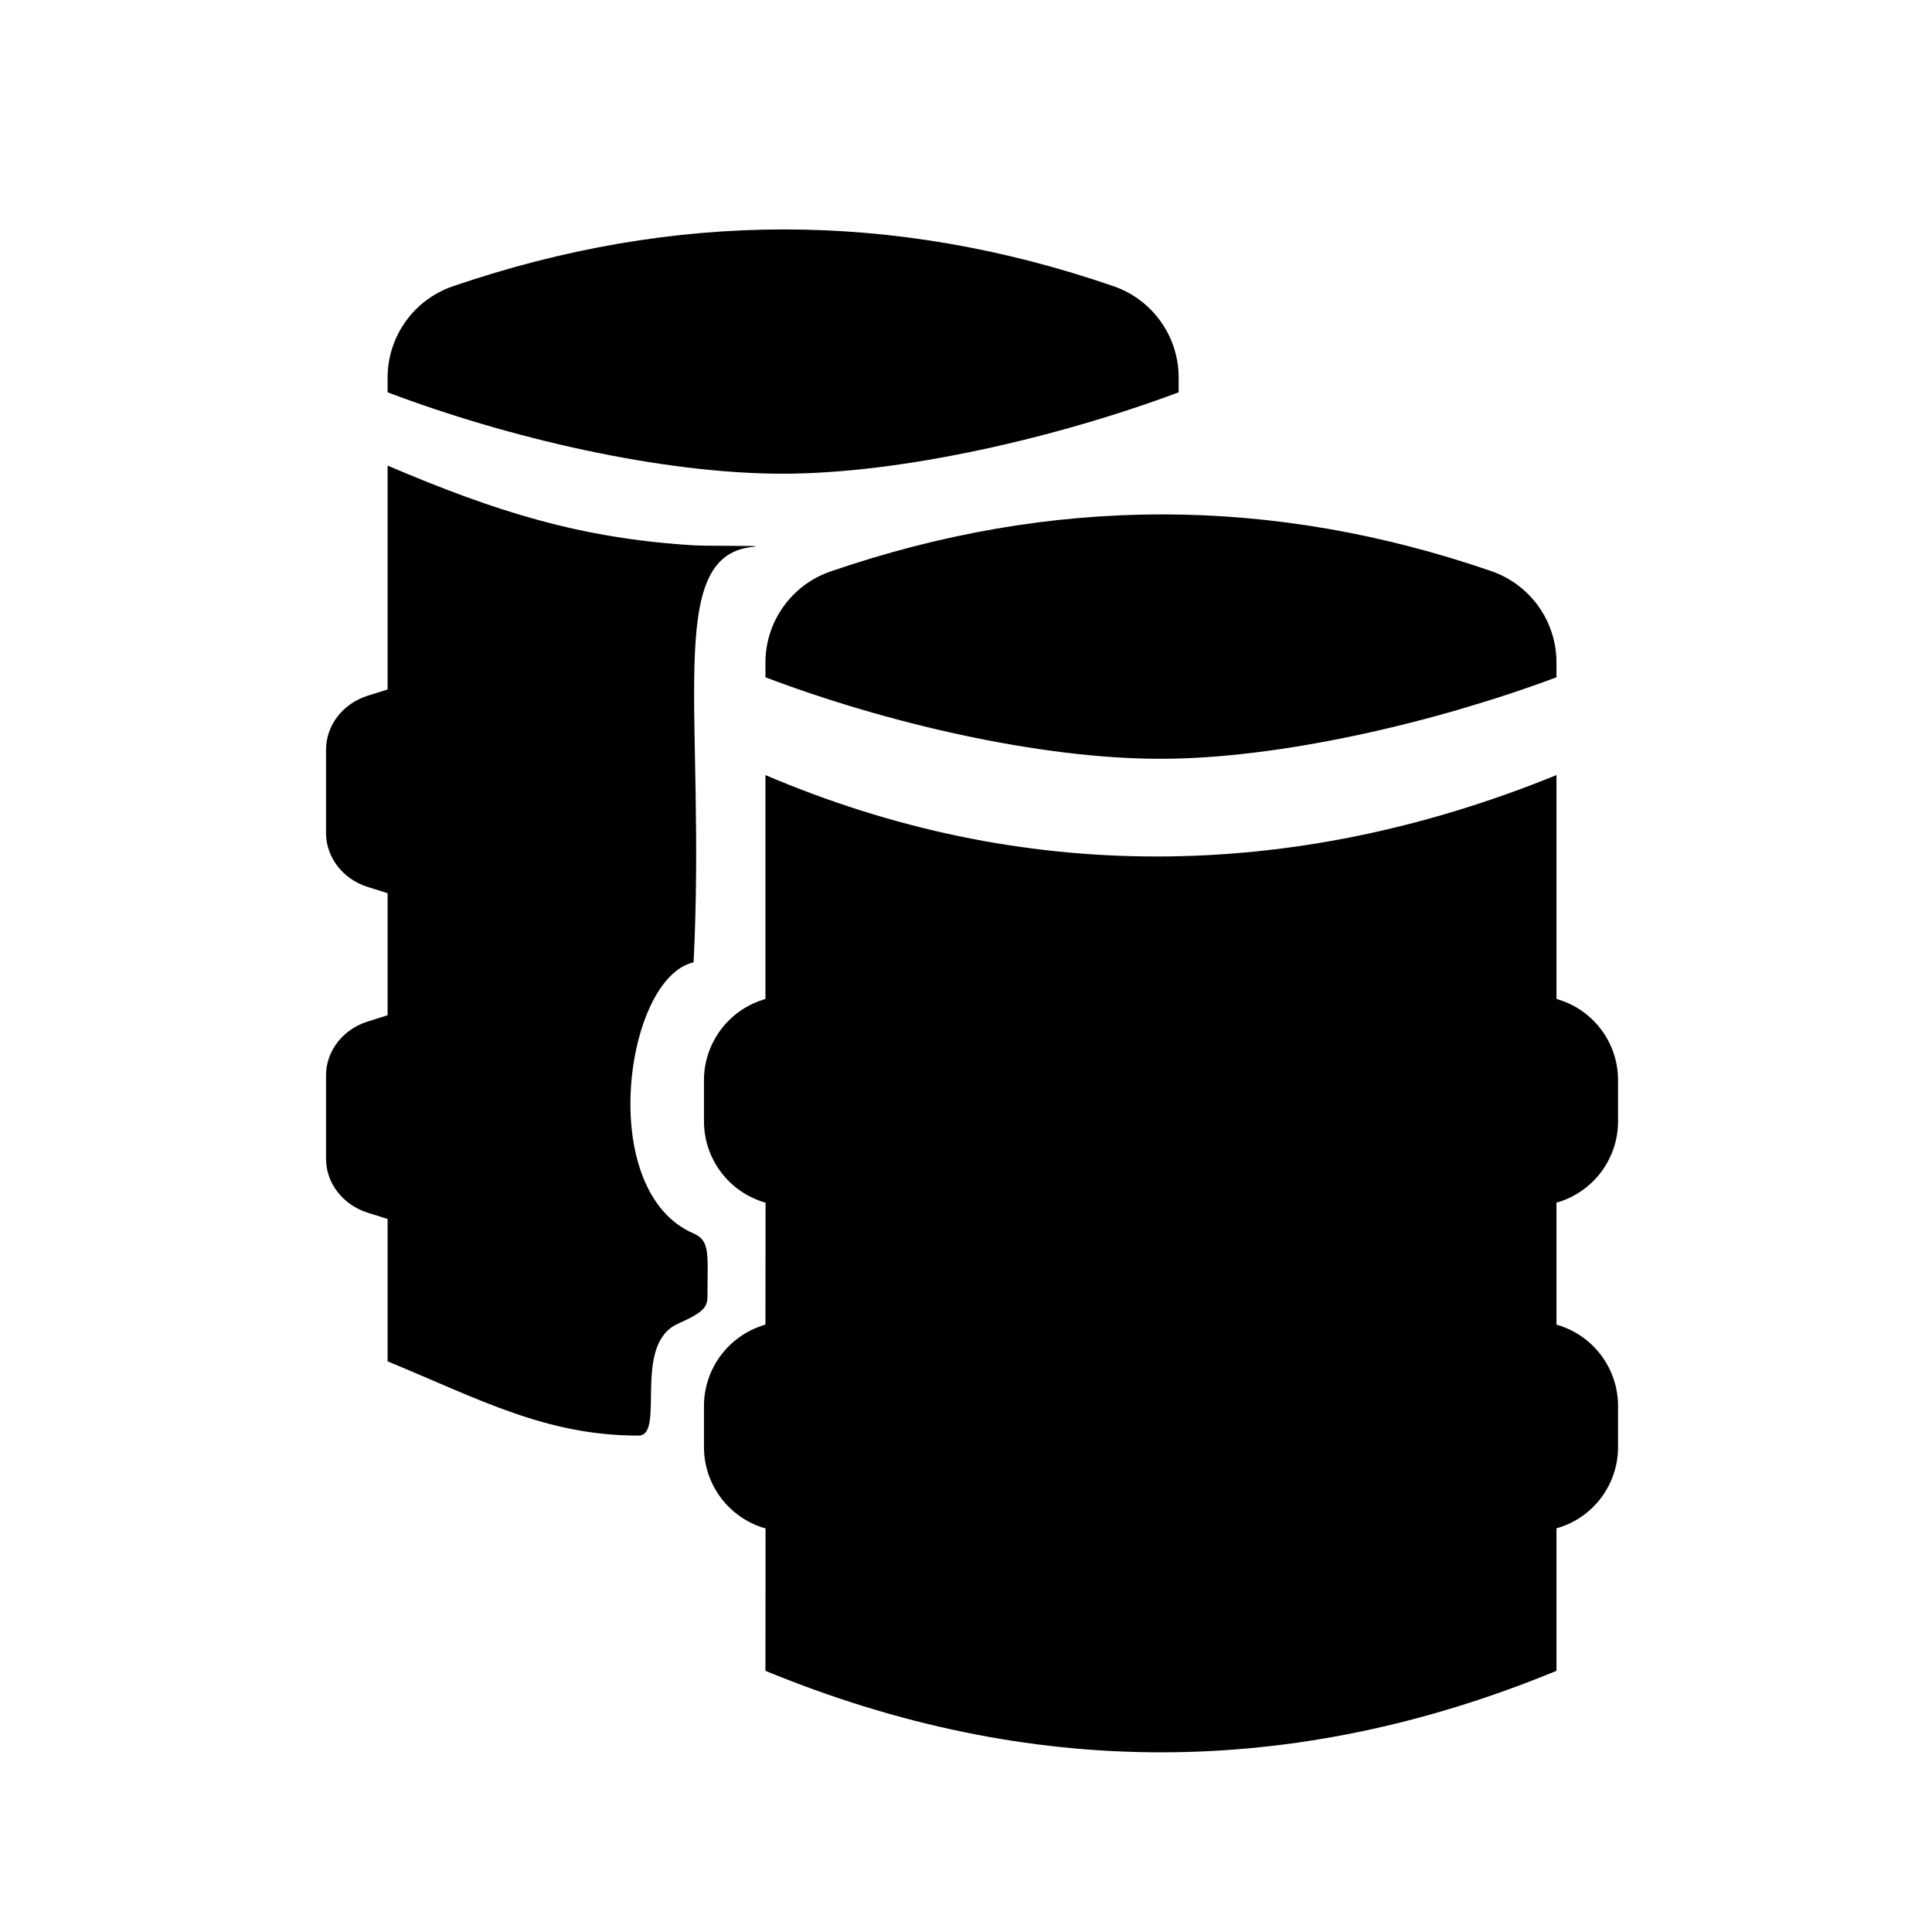
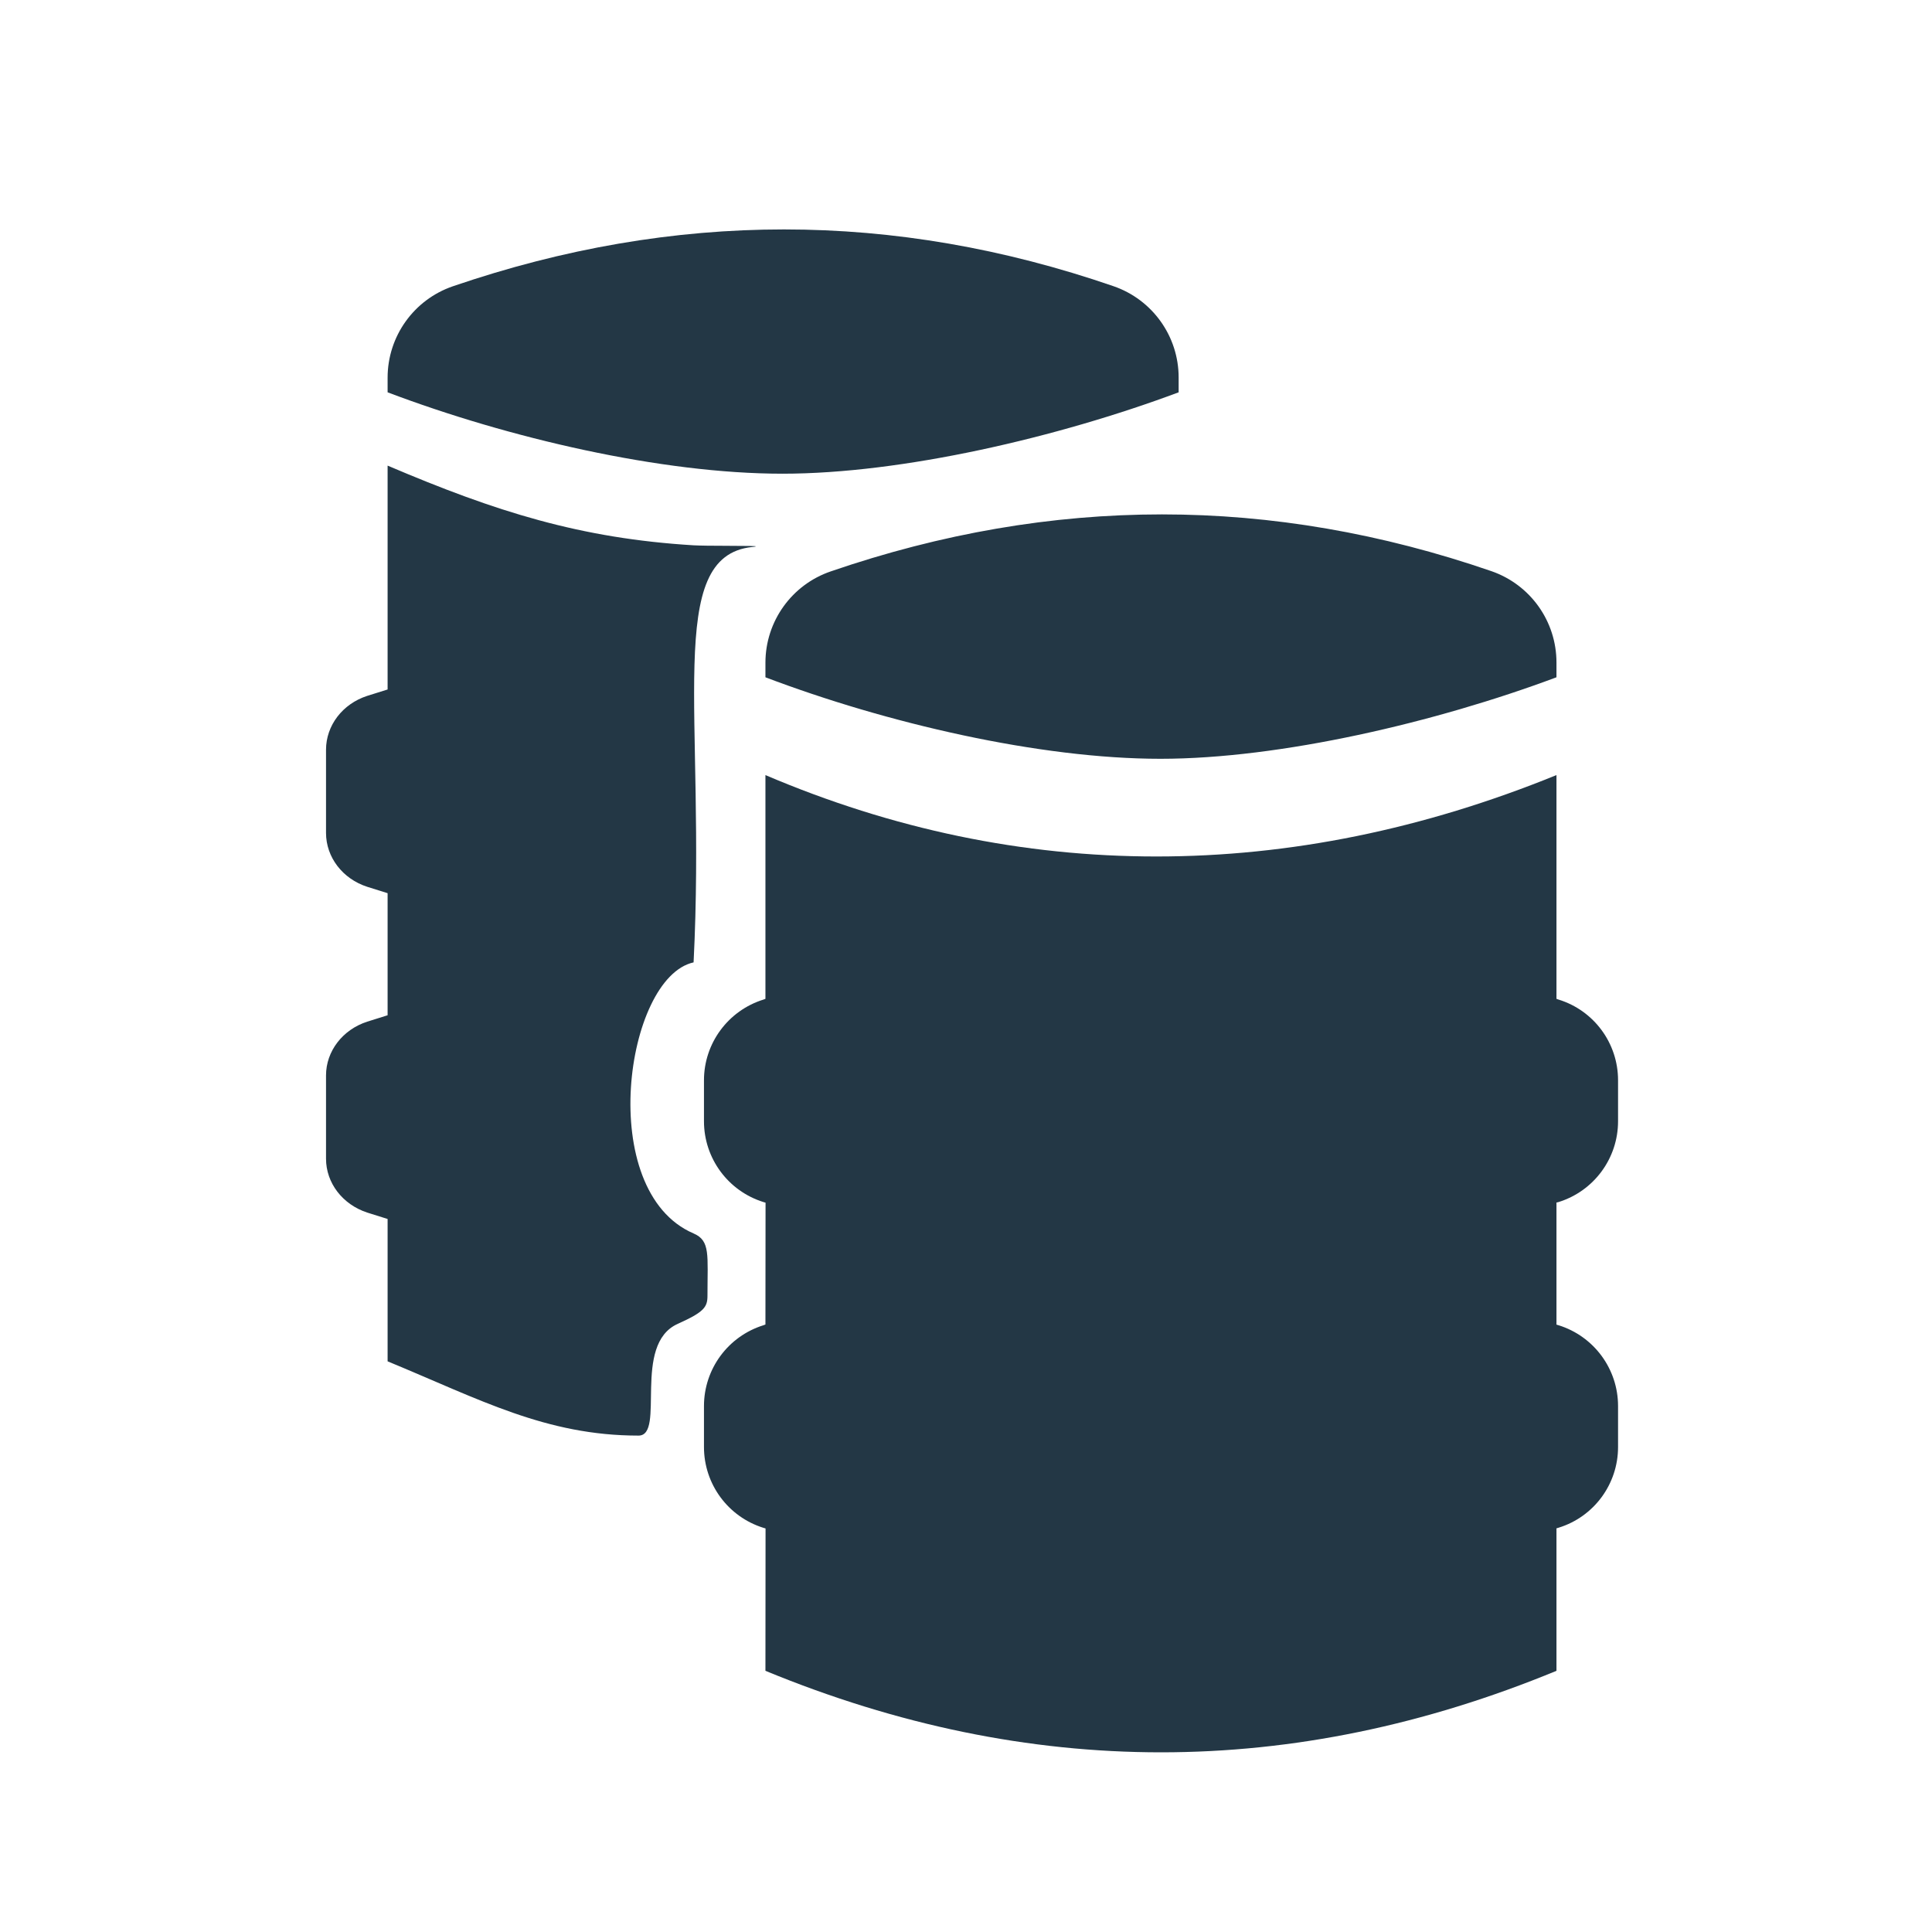
- <svg xmlns="http://www.w3.org/2000/svg" fill="currentColor" width="16px" height="16px" viewBox="0 0 16 16" version="1.1">
-   <path d="M0 0h24v24H0z" fill="none" />
-   <path d="M12.89,6.419 L12.89,8.272 C12.896,8.274 12.902,8.276 12.907,8.278 C13.2,8.368 13.4,8.639 13.4,8.946 L13.4,9.286 C13.4,9.593 13.2,9.864 12.907,9.955 L12.89,9.959 L12.89,10.97 C12.896,10.972 12.902,10.974 12.907,10.975 C13.2,11.066 13.4,11.337 13.4,11.644 L13.4,11.984 C13.4,12.291 13.2,12.562 12.907,12.652 L12.89,12.657 L12.89,13.837 C11.799,14.287 10.707,14.512 9.615,14.512 C8.523,14.512 7.431,14.287 6.339,13.837 L6.34,12.658 C6.334,12.656 6.328,12.654 6.323,12.653 C6.03,12.562 5.83,12.291 5.83,11.984 L5.83,11.644 C5.83,11.337 6.03,11.066 6.323,10.975 L6.339,10.969 L6.34,9.96 C6.334,9.958 6.328,9.957 6.323,9.955 C6.03,9.864 5.83,9.593 5.83,9.286 L5.83,8.946 C5.83,8.64 6.03,8.369 6.323,8.278 L6.339,8.272 L6.339,6.419 C7.393,6.868 8.473,7.093 9.577,7.093 C10.681,7.093 11.786,6.868 12.89,6.419 Z M3.21,3.856 C4.109,4.239 4.808,4.459 5.744,4.516 C5.802,4.519 5.903,4.52 6,4.52 L6.137,4.521 C6.24,4.521 6.3,4.523 6.229,4.53 C5.498,4.607 5.848,5.906 5.744,7.97 C5.177,8.095 4.927,9.864 5.744,10.215 C5.884,10.275 5.859,10.392 5.859,10.73 C5.859,10.825 5.832,10.865 5.612,10.964 C5.232,11.135 5.514,11.889 5.288,11.889 C4.521,11.889 3.975,11.59 3.21,11.274 L3.21,10.095 L3.041,10.042 C2.837,9.975 2.7,9.797 2.7,9.596 L2.7,8.906 C2.7,8.706 2.837,8.527 3.041,8.461 L3.21,8.408 L3.21,7.397 L3.041,7.344 C2.837,7.278 2.7,7.099 2.7,6.898 L2.7,6.209 C2.7,6.008 2.837,5.829 3.041,5.763 L3.21,5.71 L3.21,3.856 Z M9.623,4.26 C10.533,4.26 11.443,4.417 12.351,4.73 C12.674,4.842 12.89,5.145 12.89,5.487 L12.89,5.609 C11.893,5.982 10.603,6.284 9.61,6.284 C8.608,6.284 7.34,5.989 6.339,5.609 L6.339,5.488 C6.339,5.146 6.557,4.842 6.88,4.732 C7.797,4.417 8.712,4.26 9.623,4.26 Z M6.493,1.9 C7.403,1.9 8.313,2.057 9.221,2.37 C9.544,2.481 9.761,2.785 9.761,3.126 L9.761,3.249 C8.763,3.622 7.473,3.923 6.48,3.923 C5.478,3.923 4.211,3.628 3.21,3.249 L3.21,3.128 C3.21,2.786 3.427,2.482 3.75,2.371 C4.667,2.057 5.582,1.9 6.493,1.9 Z" id="Combined-Shape" />
+ <svg xmlns="http://www.w3.org/2000/svg" width="16px" height="16px" viewBox="0 0 16 16" version="1.1">
+   <g id="Icons/Standards/barrels" stroke="none" stroke-width="1" fill="none" fill-rule="evenodd">
+     <rect id="Spacer" x="0" y="0" width="16" height="16" />
+     <path d="M12.89,6.419 L12.89,8.272 C12.896,8.274 12.902,8.276 12.907,8.278 C13.2,8.368 13.4,8.639 13.4,8.946 L13.4,9.286 C13.4,9.593 13.2,9.864 12.907,9.955 L12.89,9.959 L12.89,10.97 C12.896,10.972 12.902,10.974 12.907,10.975 C13.2,11.066 13.4,11.337 13.4,11.644 L13.4,11.984 C13.4,12.291 13.2,12.562 12.907,12.652 L12.89,12.657 L12.89,13.837 C11.799,14.287 10.707,14.512 9.615,14.512 C8.523,14.512 7.431,14.287 6.339,13.837 L6.34,12.658 C6.334,12.656 6.328,12.654 6.323,12.653 C6.03,12.562 5.83,12.291 5.83,11.984 L5.83,11.644 C5.83,11.337 6.03,11.066 6.323,10.975 L6.339,10.969 L6.34,9.96 C6.334,9.958 6.328,9.957 6.323,9.955 C6.03,9.864 5.83,9.593 5.83,9.286 L5.83,8.946 C5.83,8.64 6.03,8.369 6.323,8.278 L6.339,8.272 L6.339,6.419 C7.393,6.868 8.473,7.093 9.577,7.093 C10.681,7.093 11.786,6.868 12.89,6.419 Z M3.21,3.856 C4.109,4.239 4.808,4.459 5.744,4.516 C5.802,4.519 5.903,4.52 6,4.52 L6.137,4.521 C6.24,4.521 6.3,4.523 6.229,4.53 C5.498,4.607 5.848,5.906 5.744,7.97 C5.177,8.095 4.927,9.864 5.744,10.215 C5.884,10.275 5.859,10.392 5.859,10.73 C5.859,10.825 5.832,10.865 5.612,10.964 C5.232,11.135 5.514,11.889 5.288,11.889 C4.521,11.889 3.975,11.59 3.21,11.274 L3.21,10.095 L3.041,10.042 C2.837,9.975 2.7,9.797 2.7,9.596 L2.7,8.906 C2.7,8.706 2.837,8.527 3.041,8.461 L3.21,8.408 L3.21,7.397 L3.041,7.344 C2.837,7.278 2.7,7.099 2.7,6.898 L2.7,6.209 C2.7,6.008 2.837,5.829 3.041,5.763 L3.21,5.71 L3.21,3.856 Z M9.623,4.26 C10.533,4.26 11.443,4.417 12.351,4.73 C12.674,4.842 12.89,5.145 12.89,5.487 L12.89,5.609 C11.893,5.982 10.603,6.284 9.61,6.284 C8.608,6.284 7.34,5.989 6.339,5.609 L6.339,5.488 C6.339,5.146 6.557,4.842 6.88,4.732 C7.797,4.417 8.712,4.26 9.623,4.26 Z M6.493,1.9 C7.403,1.9 8.313,2.057 9.221,2.37 C9.544,2.481 9.761,2.785 9.761,3.126 L9.761,3.249 C8.763,3.622 7.473,3.923 6.48,3.923 C5.478,3.923 4.211,3.628 3.21,3.249 L3.21,3.128 C3.21,2.786 3.427,2.482 3.75,2.371 C4.667,2.057 5.582,1.9 6.493,1.9 Z" id="Combined-Shape" fill="#233745" />
+   </g>
</svg>
